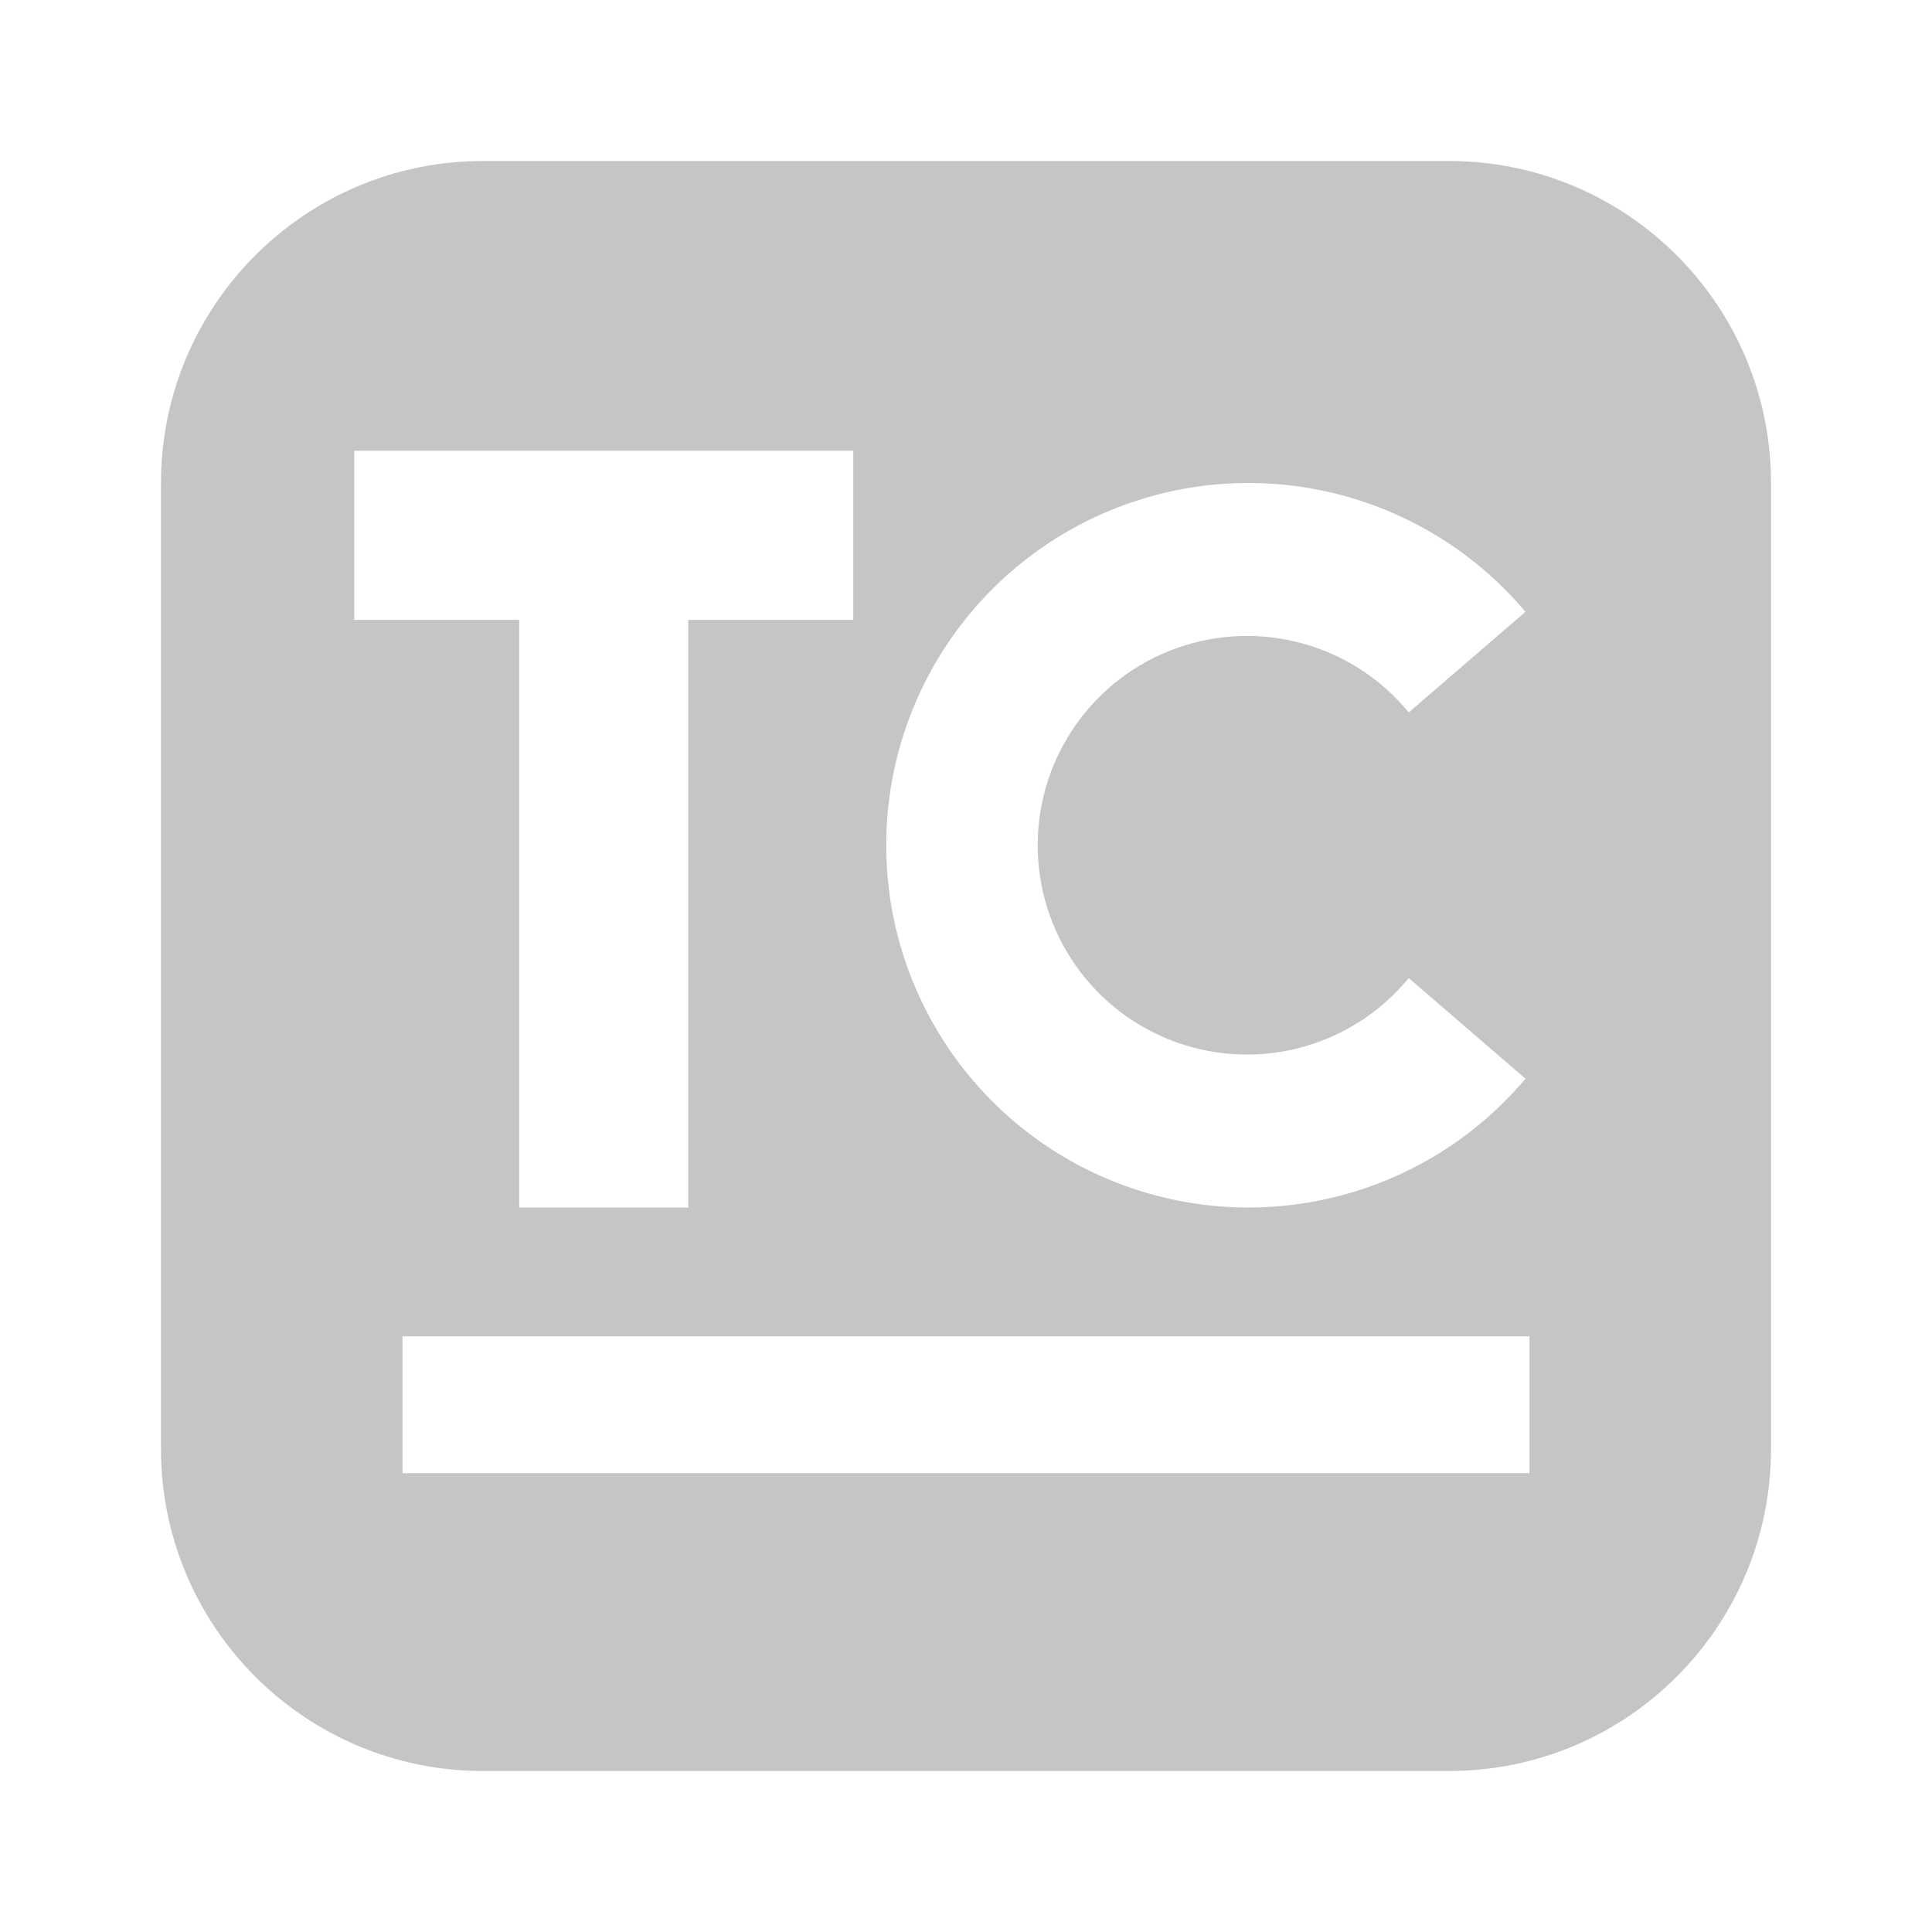
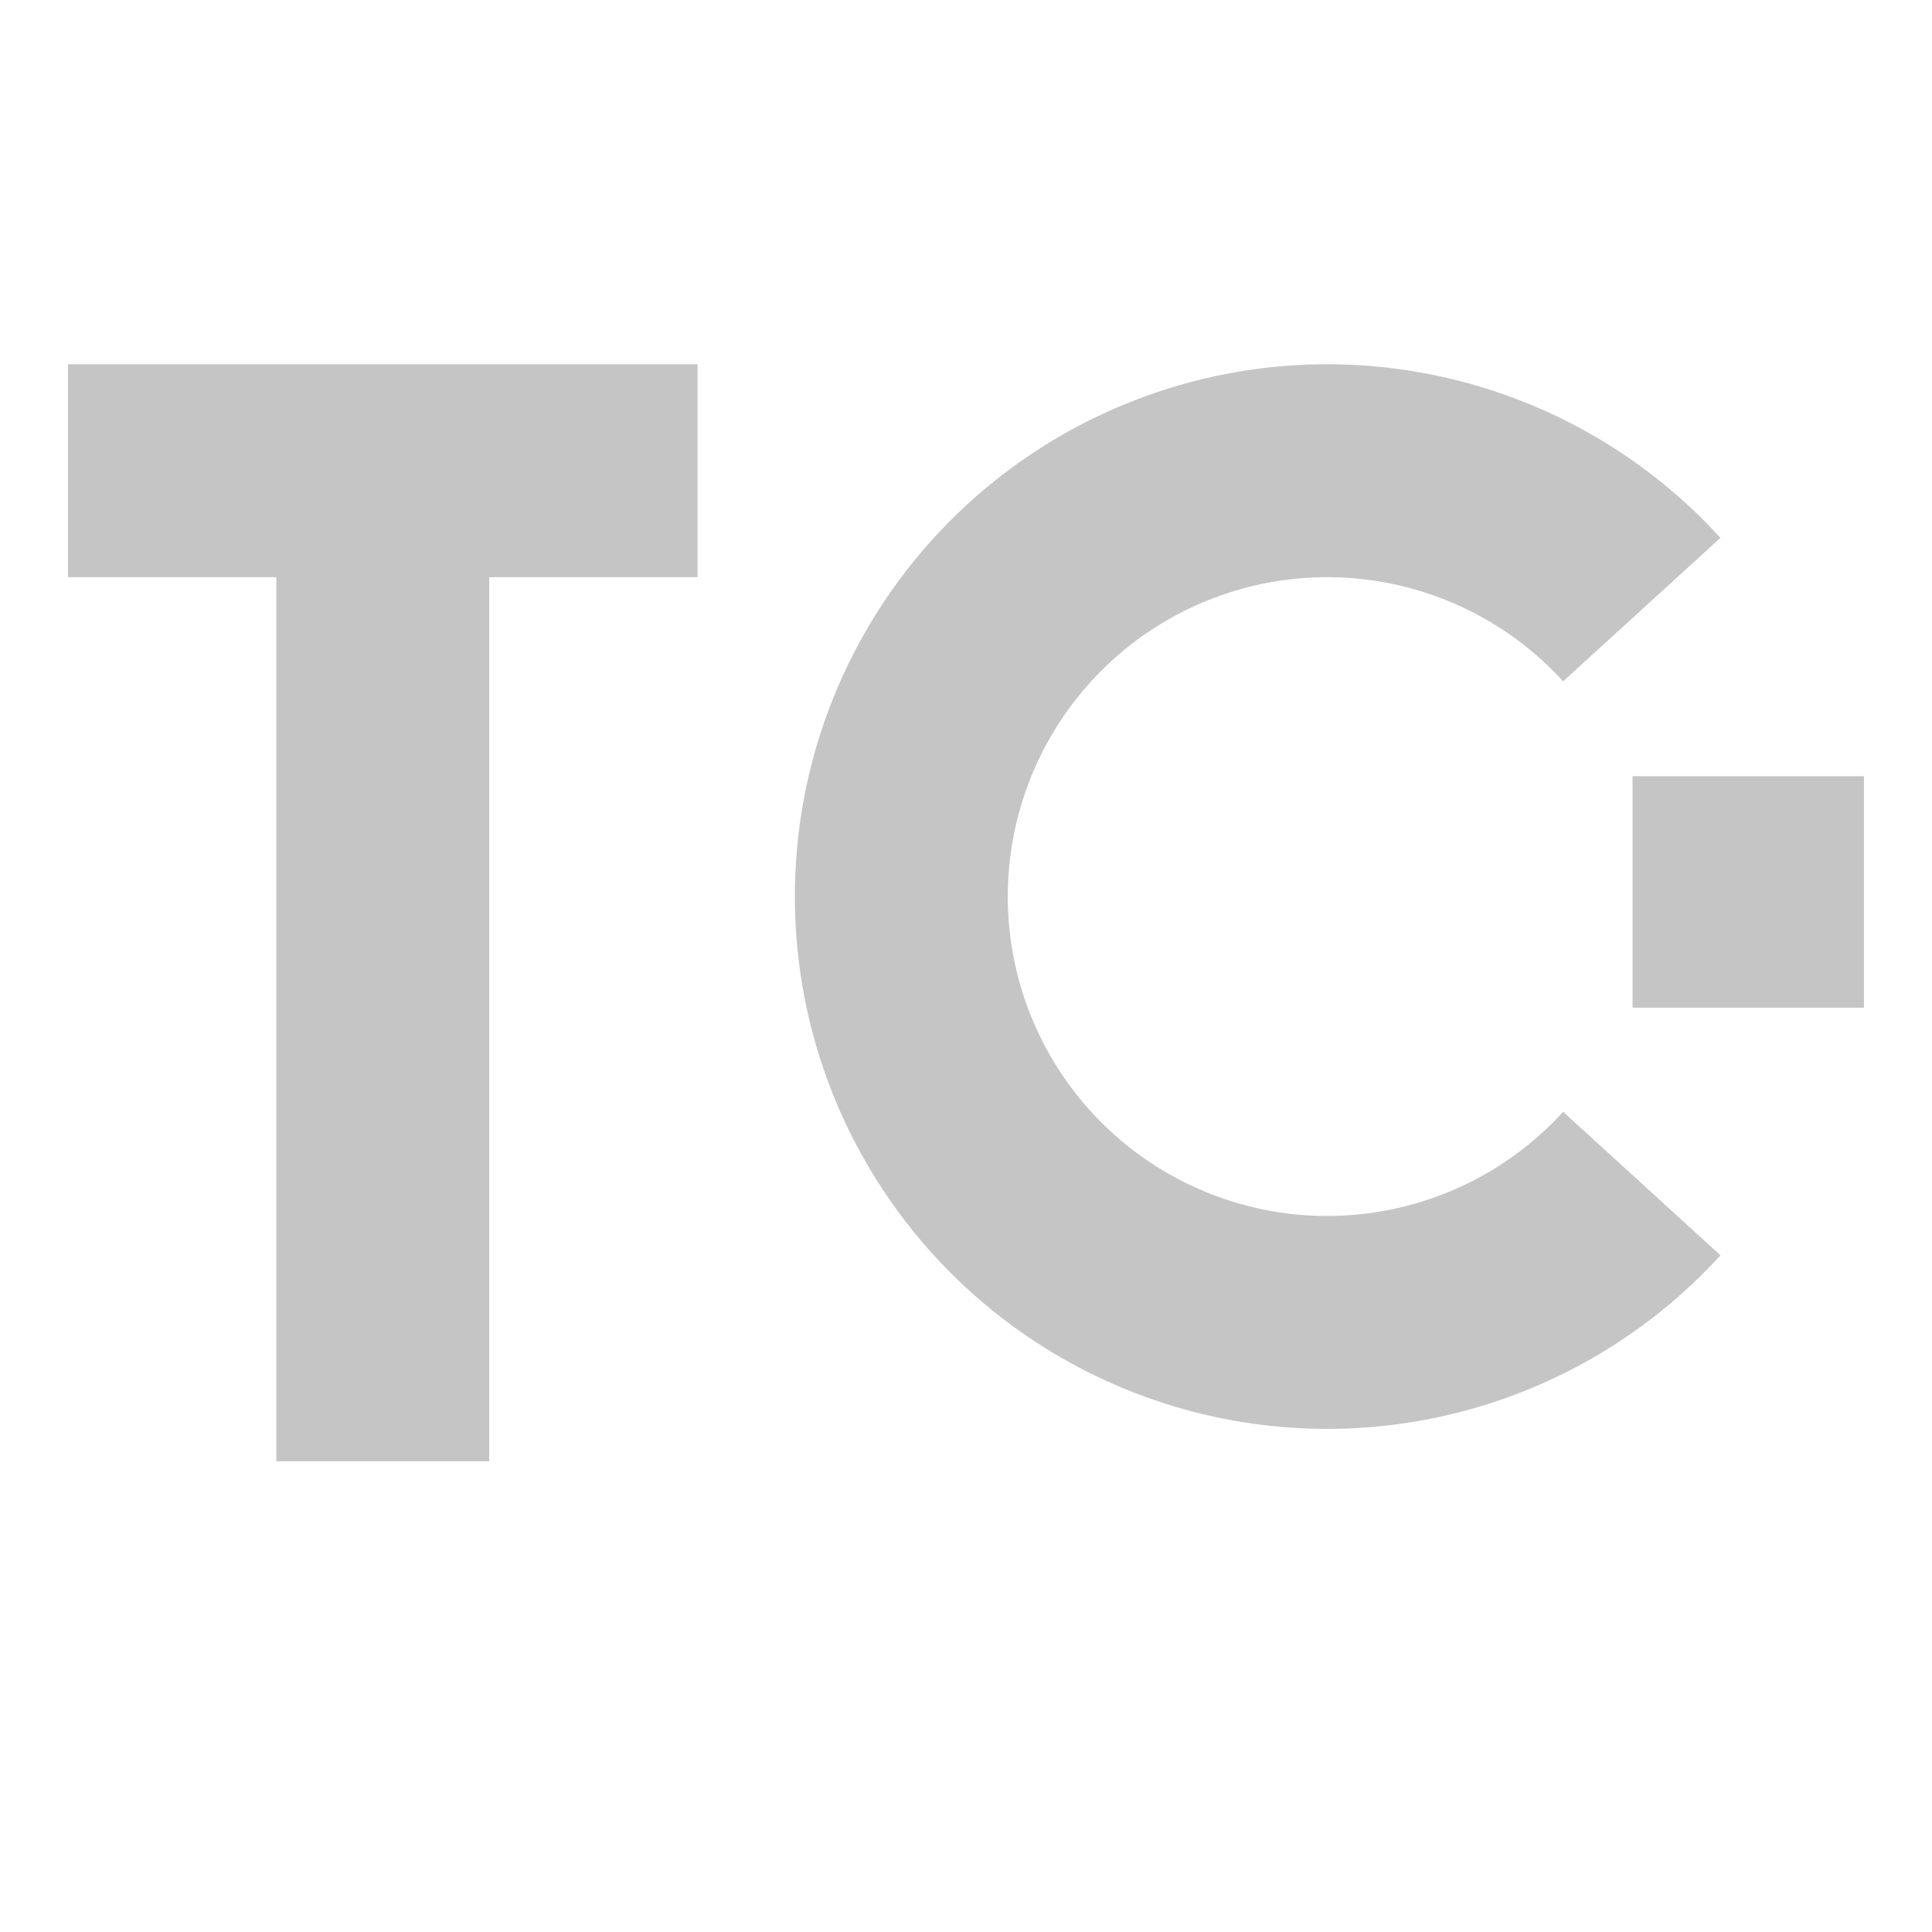
<svg xmlns="http://www.w3.org/2000/svg" width="24" height="24" viewBox="0 0 24 24">
-   <path fill="#c5c5c5" fill-rule="evenodd" d="M6 2h12a4 4 0 0 1 4 4v12a4 4 0 0 1-4 4H6a4 4 0 0 1-4-4V6a4 4 0 0 1 4-4z     M4.4 5.6h6.2v2.1H8.55v7.3H6.45V7.7H4.4z     M18.95 7.6A4.5 4.5 0 1 0 18.95 13.4L17.5 12.15A2.6 2.6 0 1 1 17.5 8.85z     M5 16.6h14v1.7H5z" />
+   <g transform="translate(12 12) scale(1.15) translate(-11.1 -12.25)">
+     <g fill="none" stroke="#c5c5c5" stroke-width="2.3">
+       <path d="M1.4 6.9H8.2M4.8 6.9V17.6" />
+       <path d="M18.4 8.4A4.6 4.6 0 1 0 18.4 14.6" />
+     </g>
+     <path fill="#c5c5c5" d="M18.3 10.2h2.5v2.5h-2.5z" />
+   </g>
</svg>
